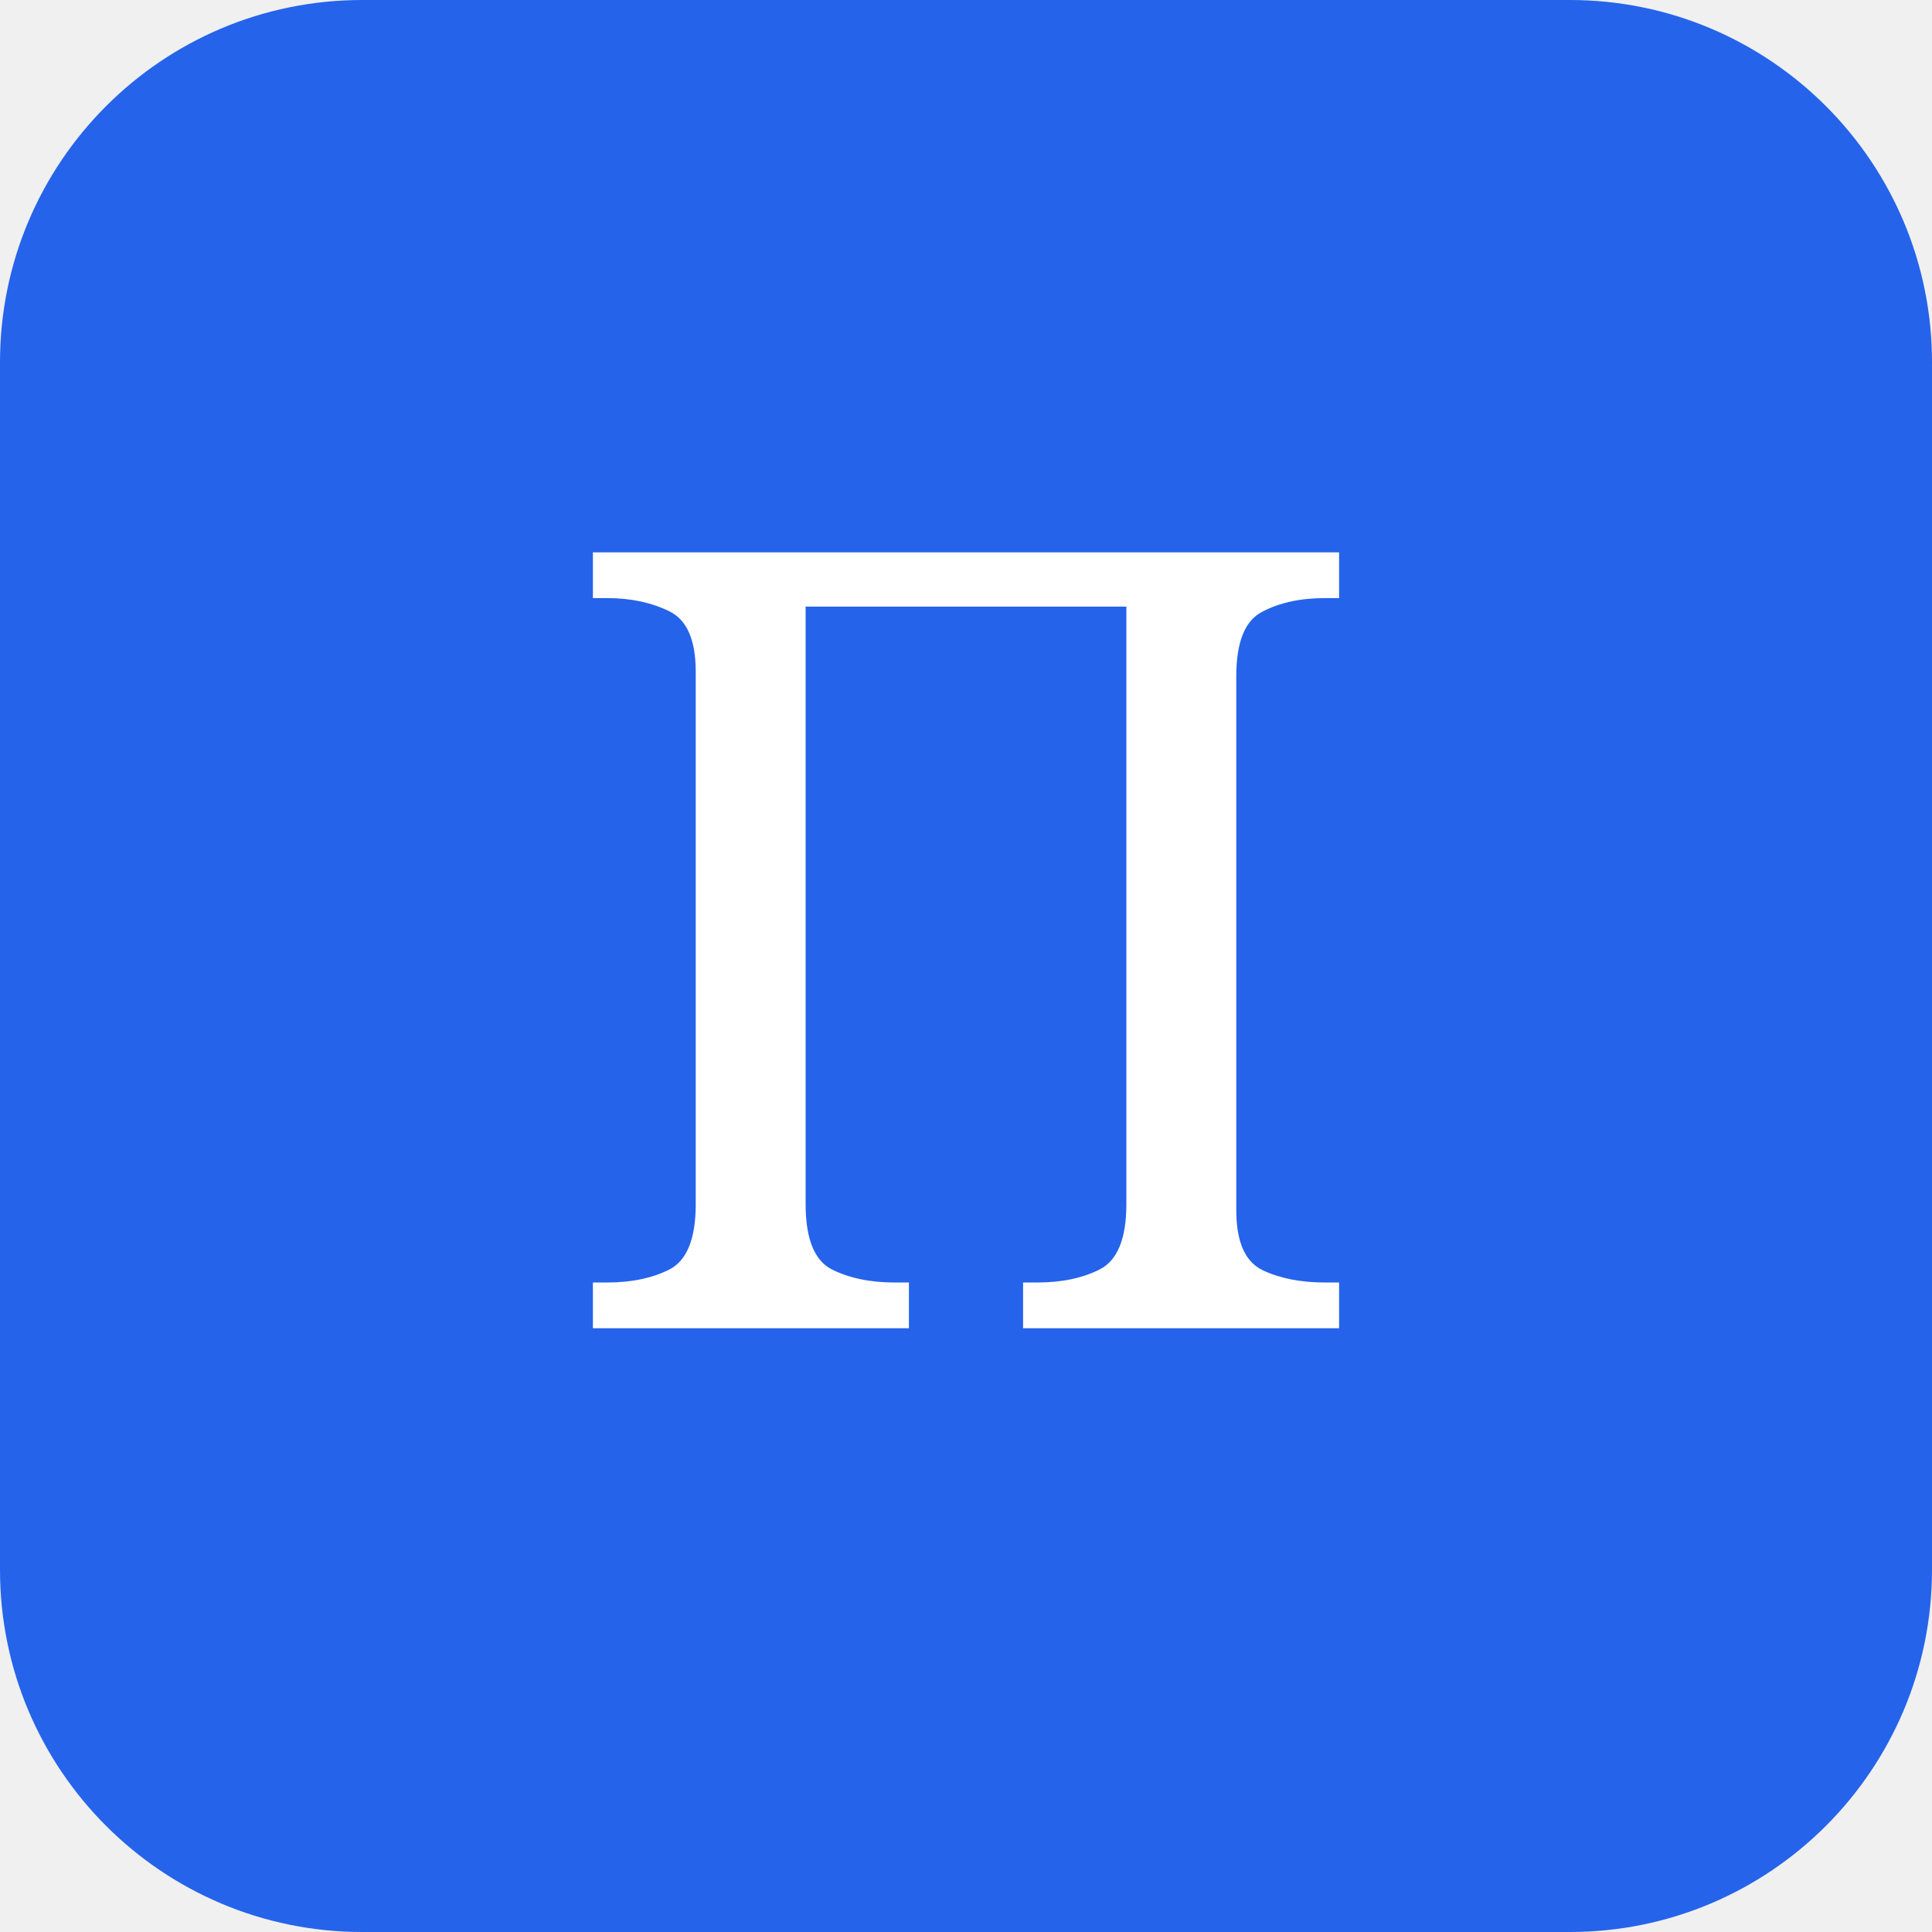
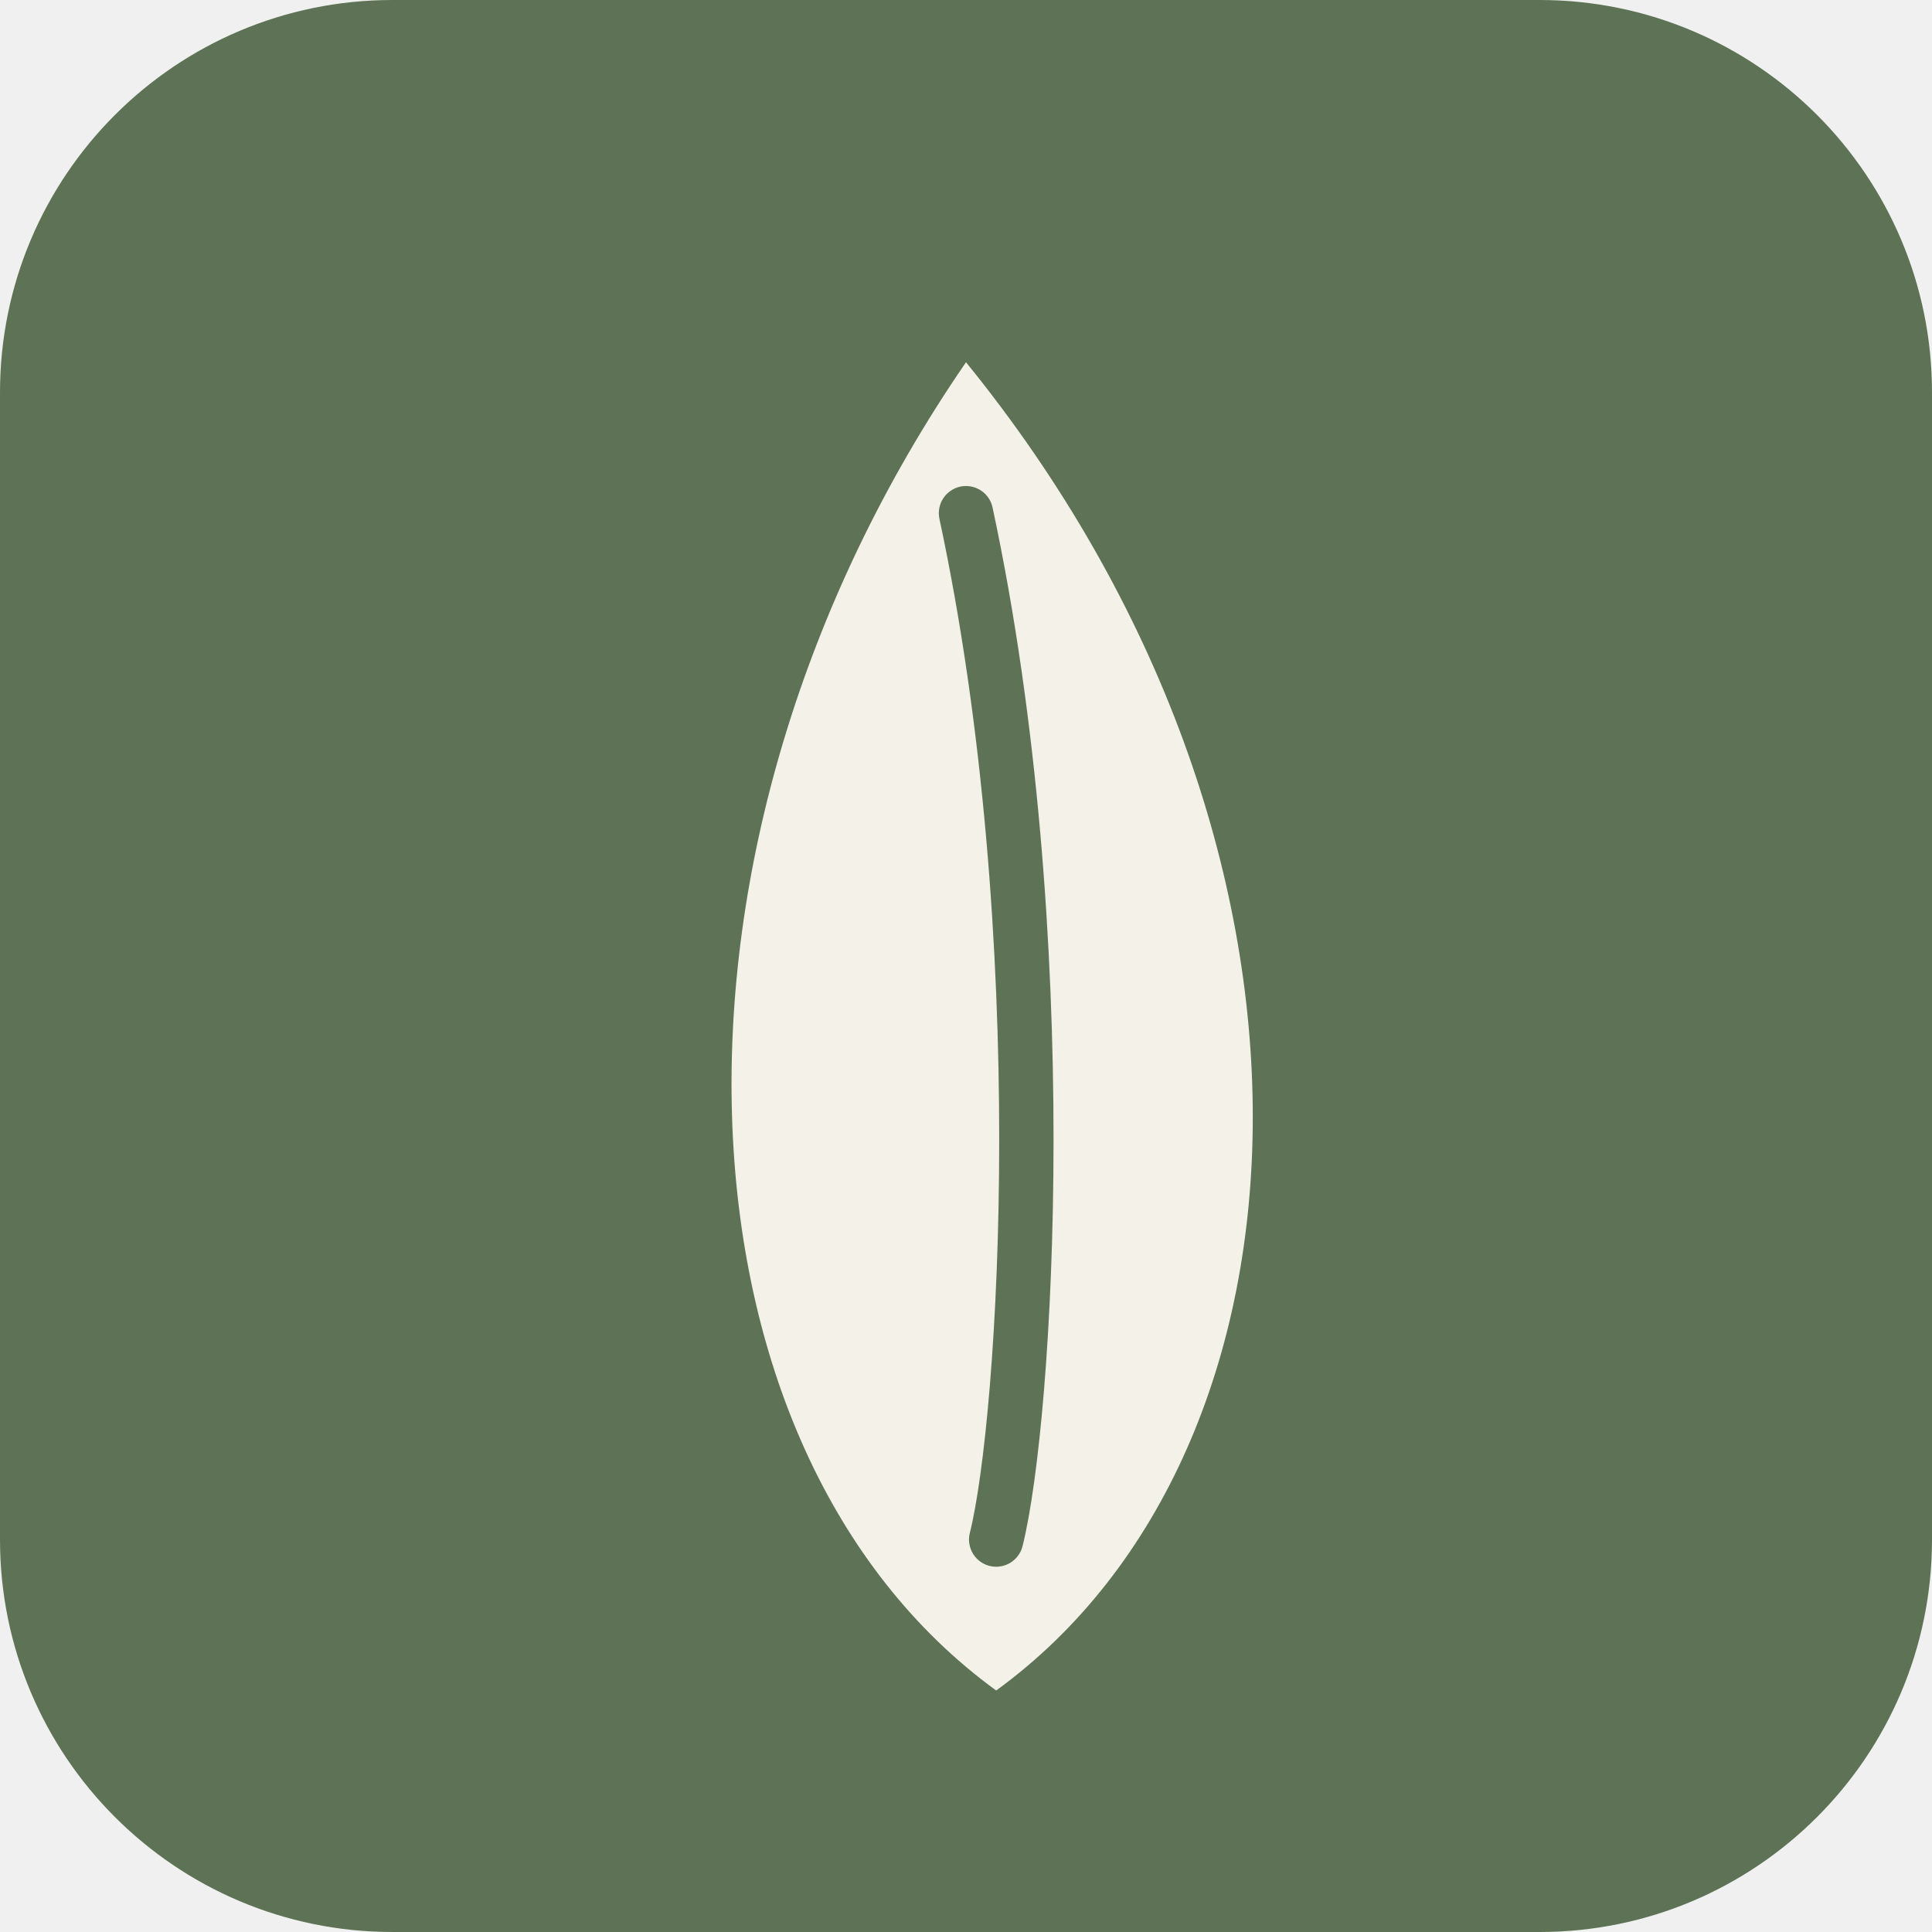
<svg xmlns="http://www.w3.org/2000/svg" viewBox="0 0 64 64">
-   <rect width="64" height="64" rx="12" fill="#2563eb" />
-   <text x="32" y="44" font-size="36" text-anchor="middle" fill="#fff" font-family="serif">П</text>
+   <rect width="64" height="64" rx="13" fill="#5E7355" />
+   <path d="M32 12 C 45 28 44 48 33 56 C 22 48 21 28 32 12 Z" fill="#F4F1E8" />
+   <path d="M32 17 C 35 31 34 47 33 51" stroke="#5E7355" stroke-width="1.8" fill="none" stroke-linecap="round" />
</svg>
